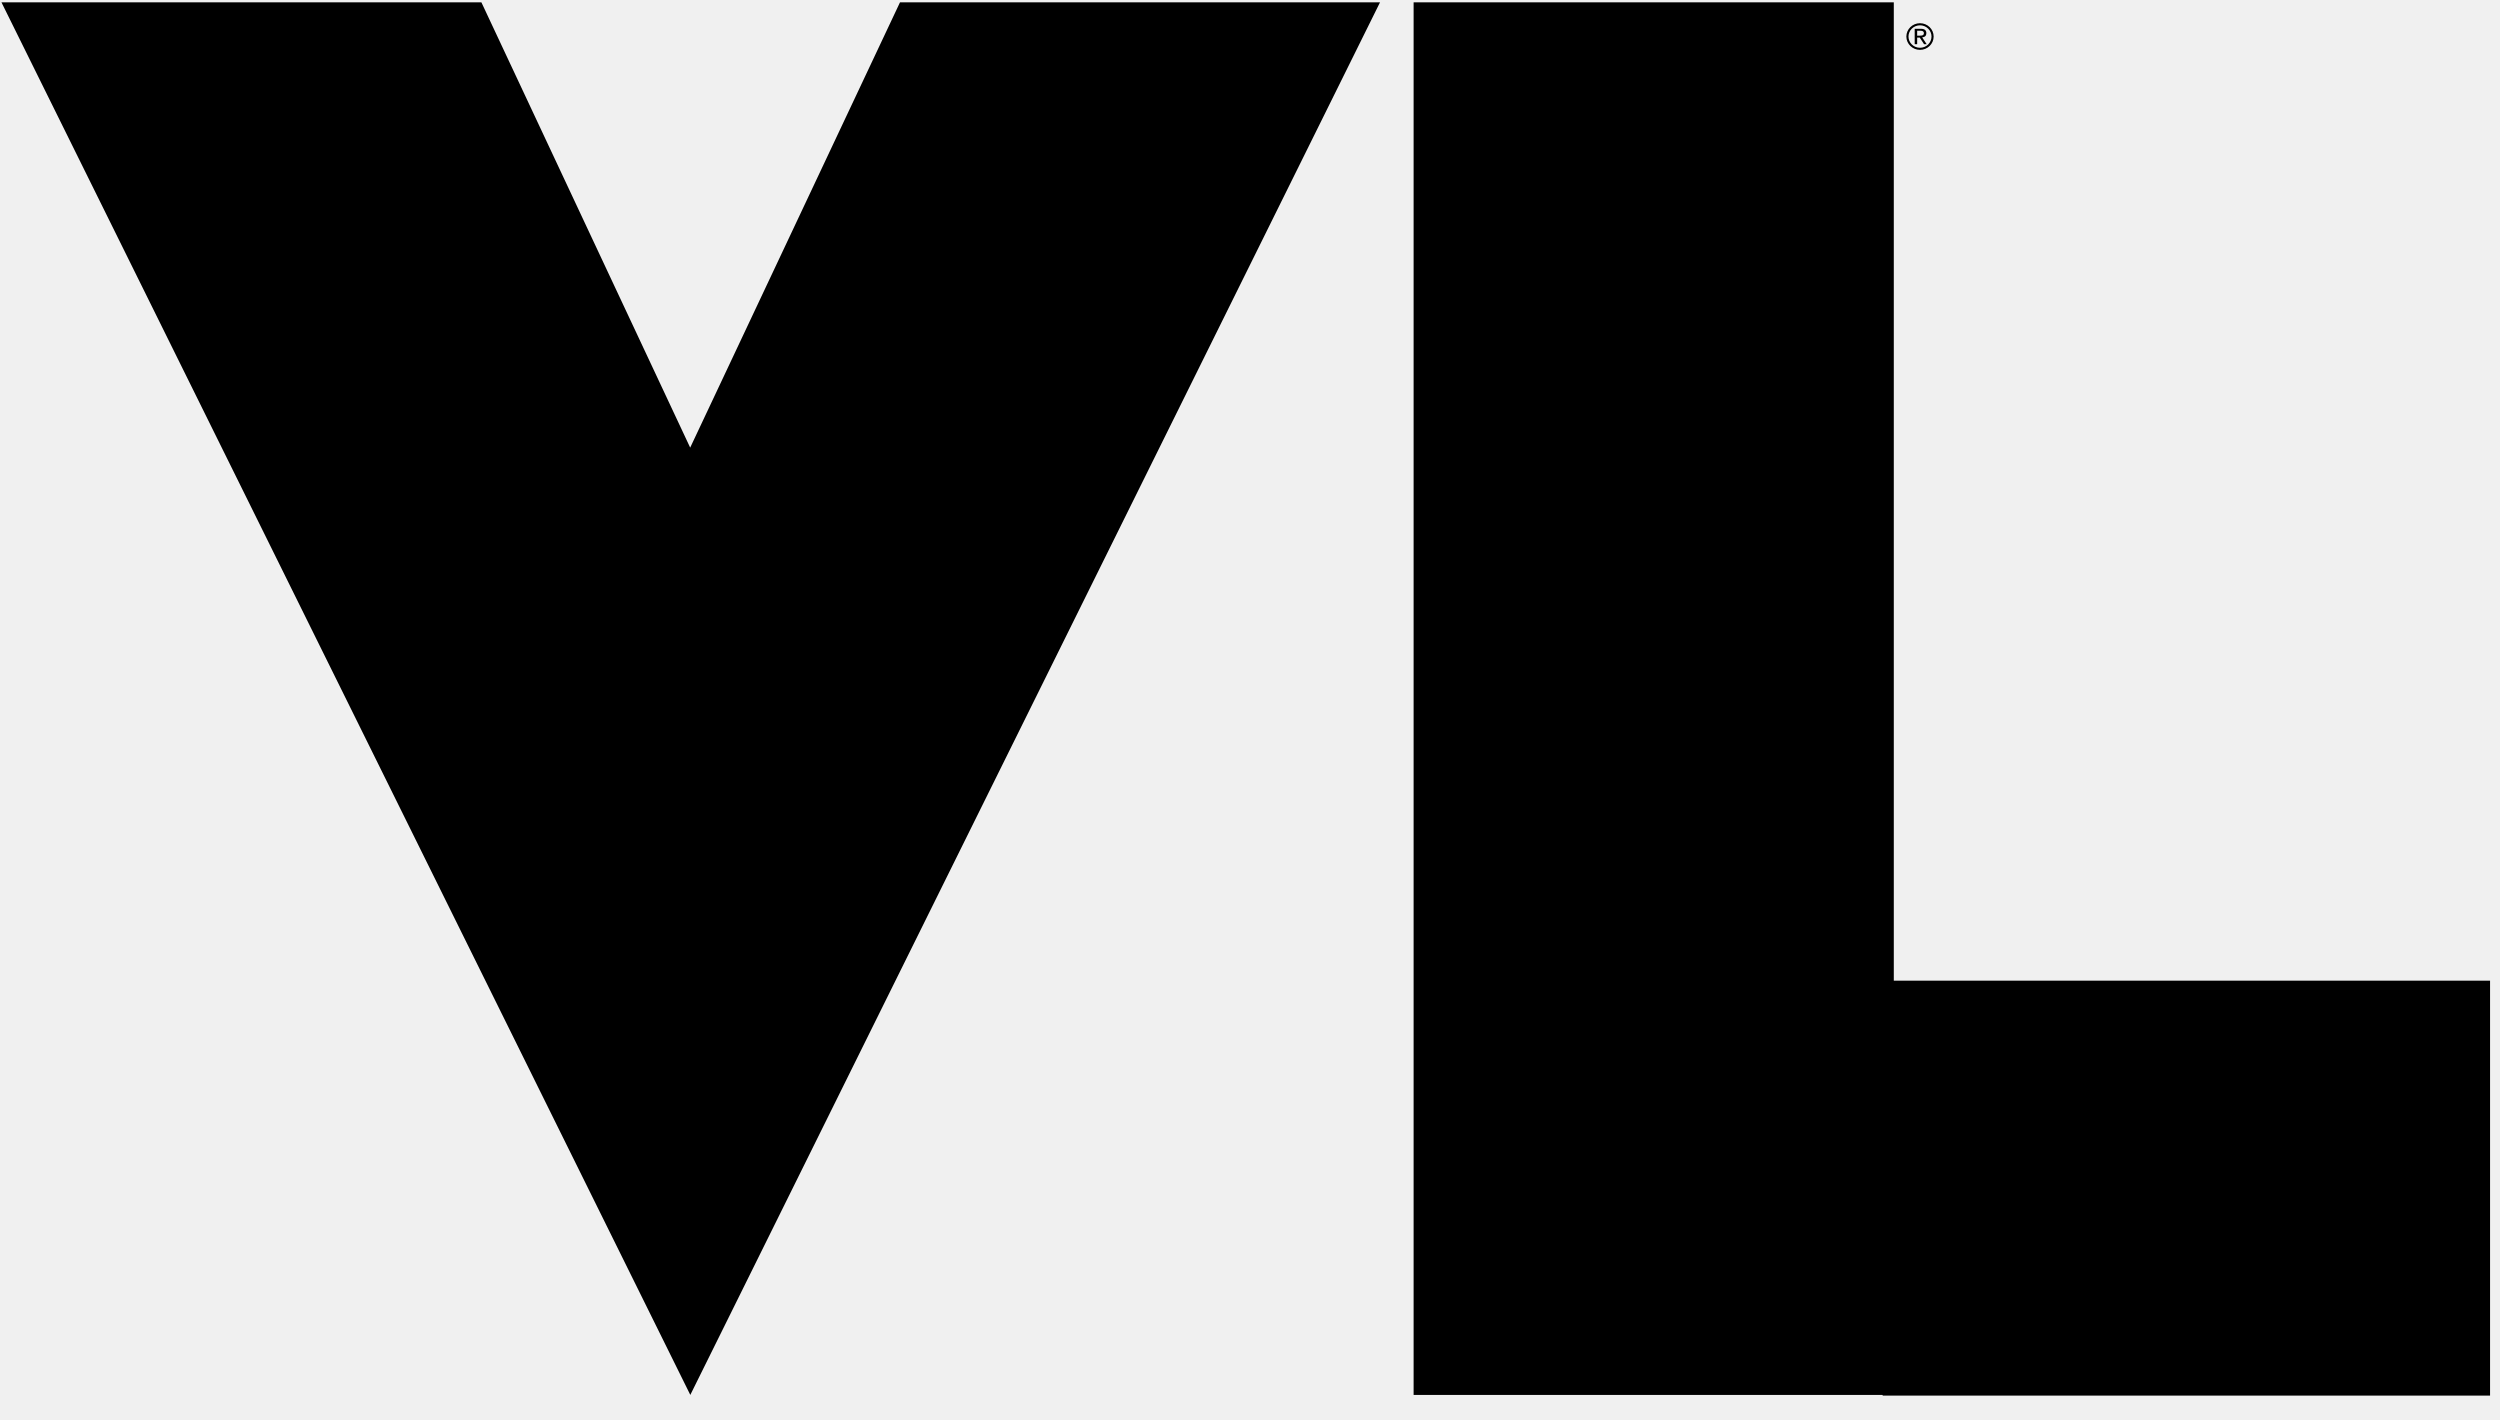
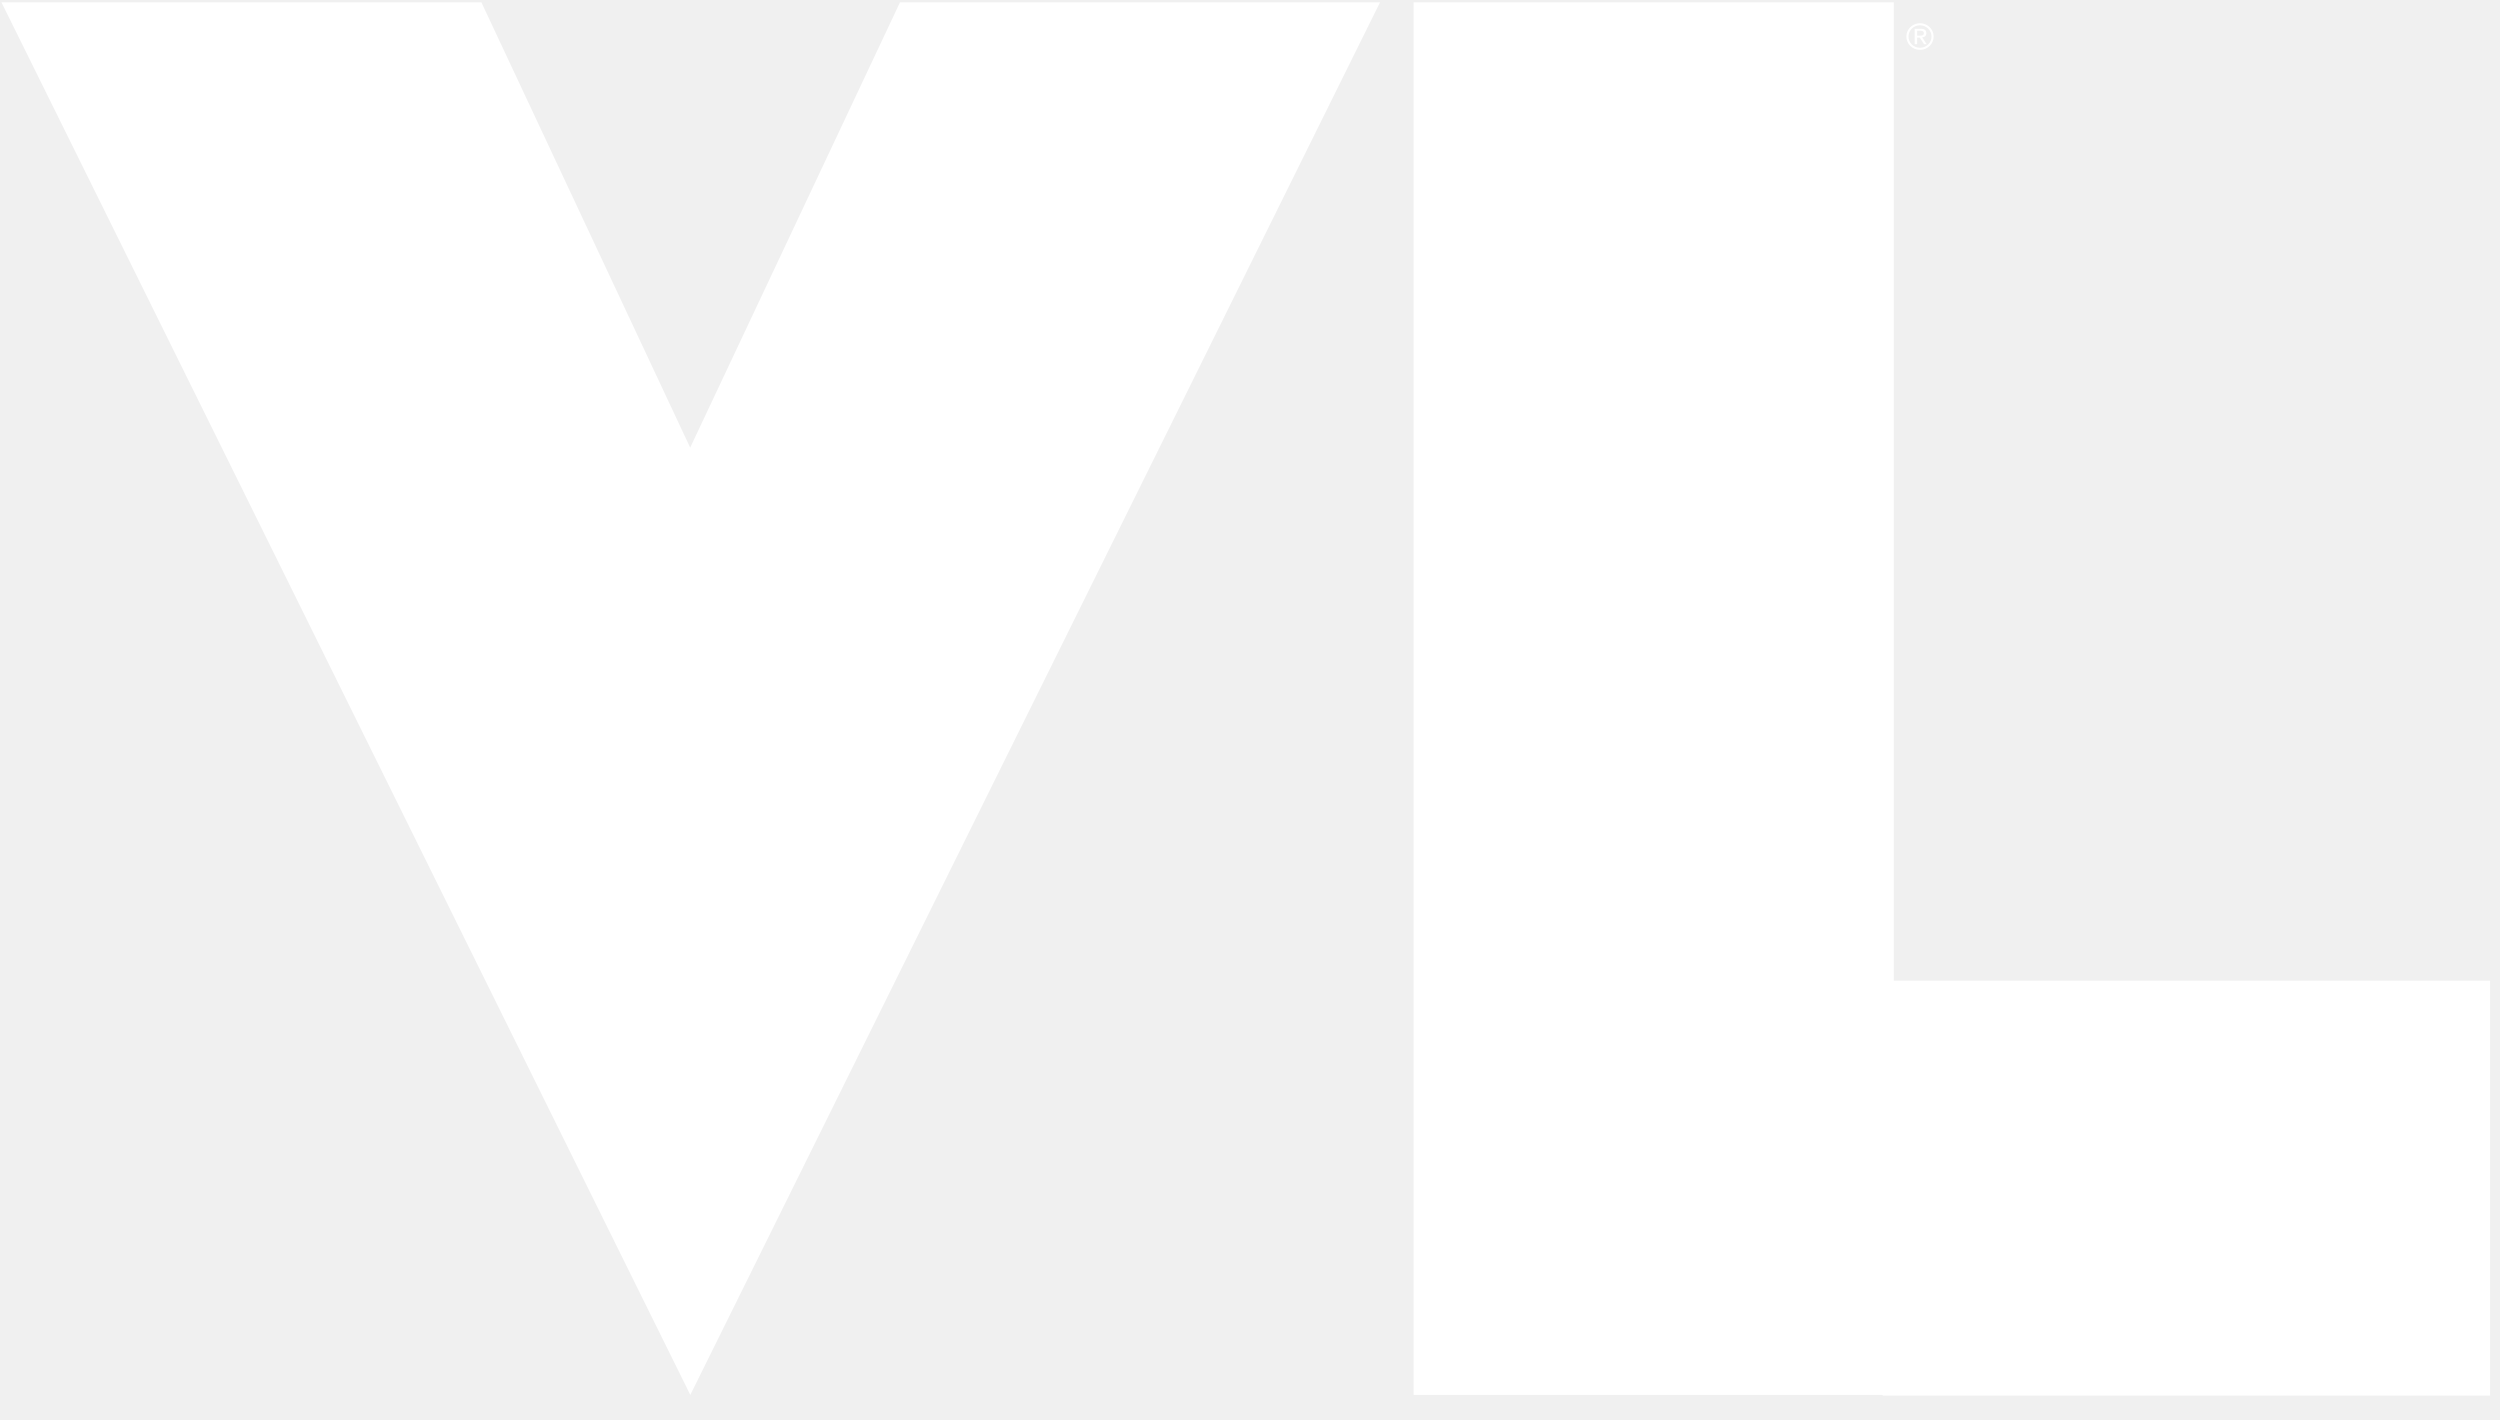
<svg xmlns="http://www.w3.org/2000/svg" width="81" height="46" viewBox="0 0 81 46" fill="none">
-   <path d="M61.359 0.075H45.801V45.195H61.359V0.075ZM44.713 0.075L22.366 45.195L0.047 0.075H15.597L22.362 14.503L29.16 0.075H44.713ZM62.239 0.933C62.355 0.933 62.414 0.981 62.414 1.076C62.414 1.155 62.369 1.201 62.279 1.212L62.425 1.433H62.34L62.2 1.218H62.116V1.433H62.036V0.933L62.239 0.933ZM62.208 1.155C62.256 1.155 62.289 1.149 62.307 1.136C62.325 1.123 62.334 1.102 62.334 1.073C62.334 1.022 62.298 0.996 62.226 0.996H62.116V1.155H62.208Z" fill="currentColor" />
-   <path d="M62.208 1.616C61.964 1.616 61.766 1.422 61.766 1.184C61.766 0.946 61.964 0.752 62.208 0.752C62.452 0.752 62.65 0.946 62.65 1.184C62.65 1.422 62.452 1.616 62.208 1.616ZM62.208 0.82C62.002 0.82 61.835 0.983 61.835 1.184C61.835 1.385 62.002 1.548 62.208 1.548C62.413 1.548 62.581 1.385 62.581 1.184C62.581 0.983 62.413 0.82 62.208 0.82Z" fill="currentColor" />
-   <path d="M61 45.218L58 31.773L80.678 31.773L80.678 45.218L61 45.218Z" fill="currentColor" />
+   <path d="M61.359 0.075H45.801V45.195H61.359V0.075ZM44.713 0.075L22.366 45.195L0.047 0.075H15.597L22.362 14.503L29.16 0.075H44.713ZM62.239 0.933C62.355 0.933 62.414 0.981 62.414 1.076C62.414 1.155 62.369 1.201 62.279 1.212L62.425 1.433H62.34L62.2 1.218H62.116V1.433H62.036V0.933L62.239 0.933ZM62.208 1.155C62.256 1.155 62.289 1.149 62.307 1.136C62.325 1.123 62.334 1.102 62.334 1.073C62.334 1.022 62.298 0.996 62.226 0.996H62.116V1.155H62.208Z" fill="white" />
+   <path d="M62.208 1.616C61.964 1.616 61.766 1.422 61.766 1.184C61.766 0.946 61.964 0.752 62.208 0.752C62.452 0.752 62.65 0.946 62.65 1.184C62.65 1.422 62.452 1.616 62.208 1.616ZM62.208 0.82C62.002 0.82 61.835 0.983 61.835 1.184C61.835 1.385 62.002 1.548 62.208 1.548C62.413 1.548 62.581 1.385 62.581 1.184C62.581 0.983 62.413 0.82 62.208 0.82Z" fill="white" />
+   <path d="M61 45.218L58 31.773L80.678 31.773L80.678 45.218L61 45.218Z" fill="white" />
</svg>
